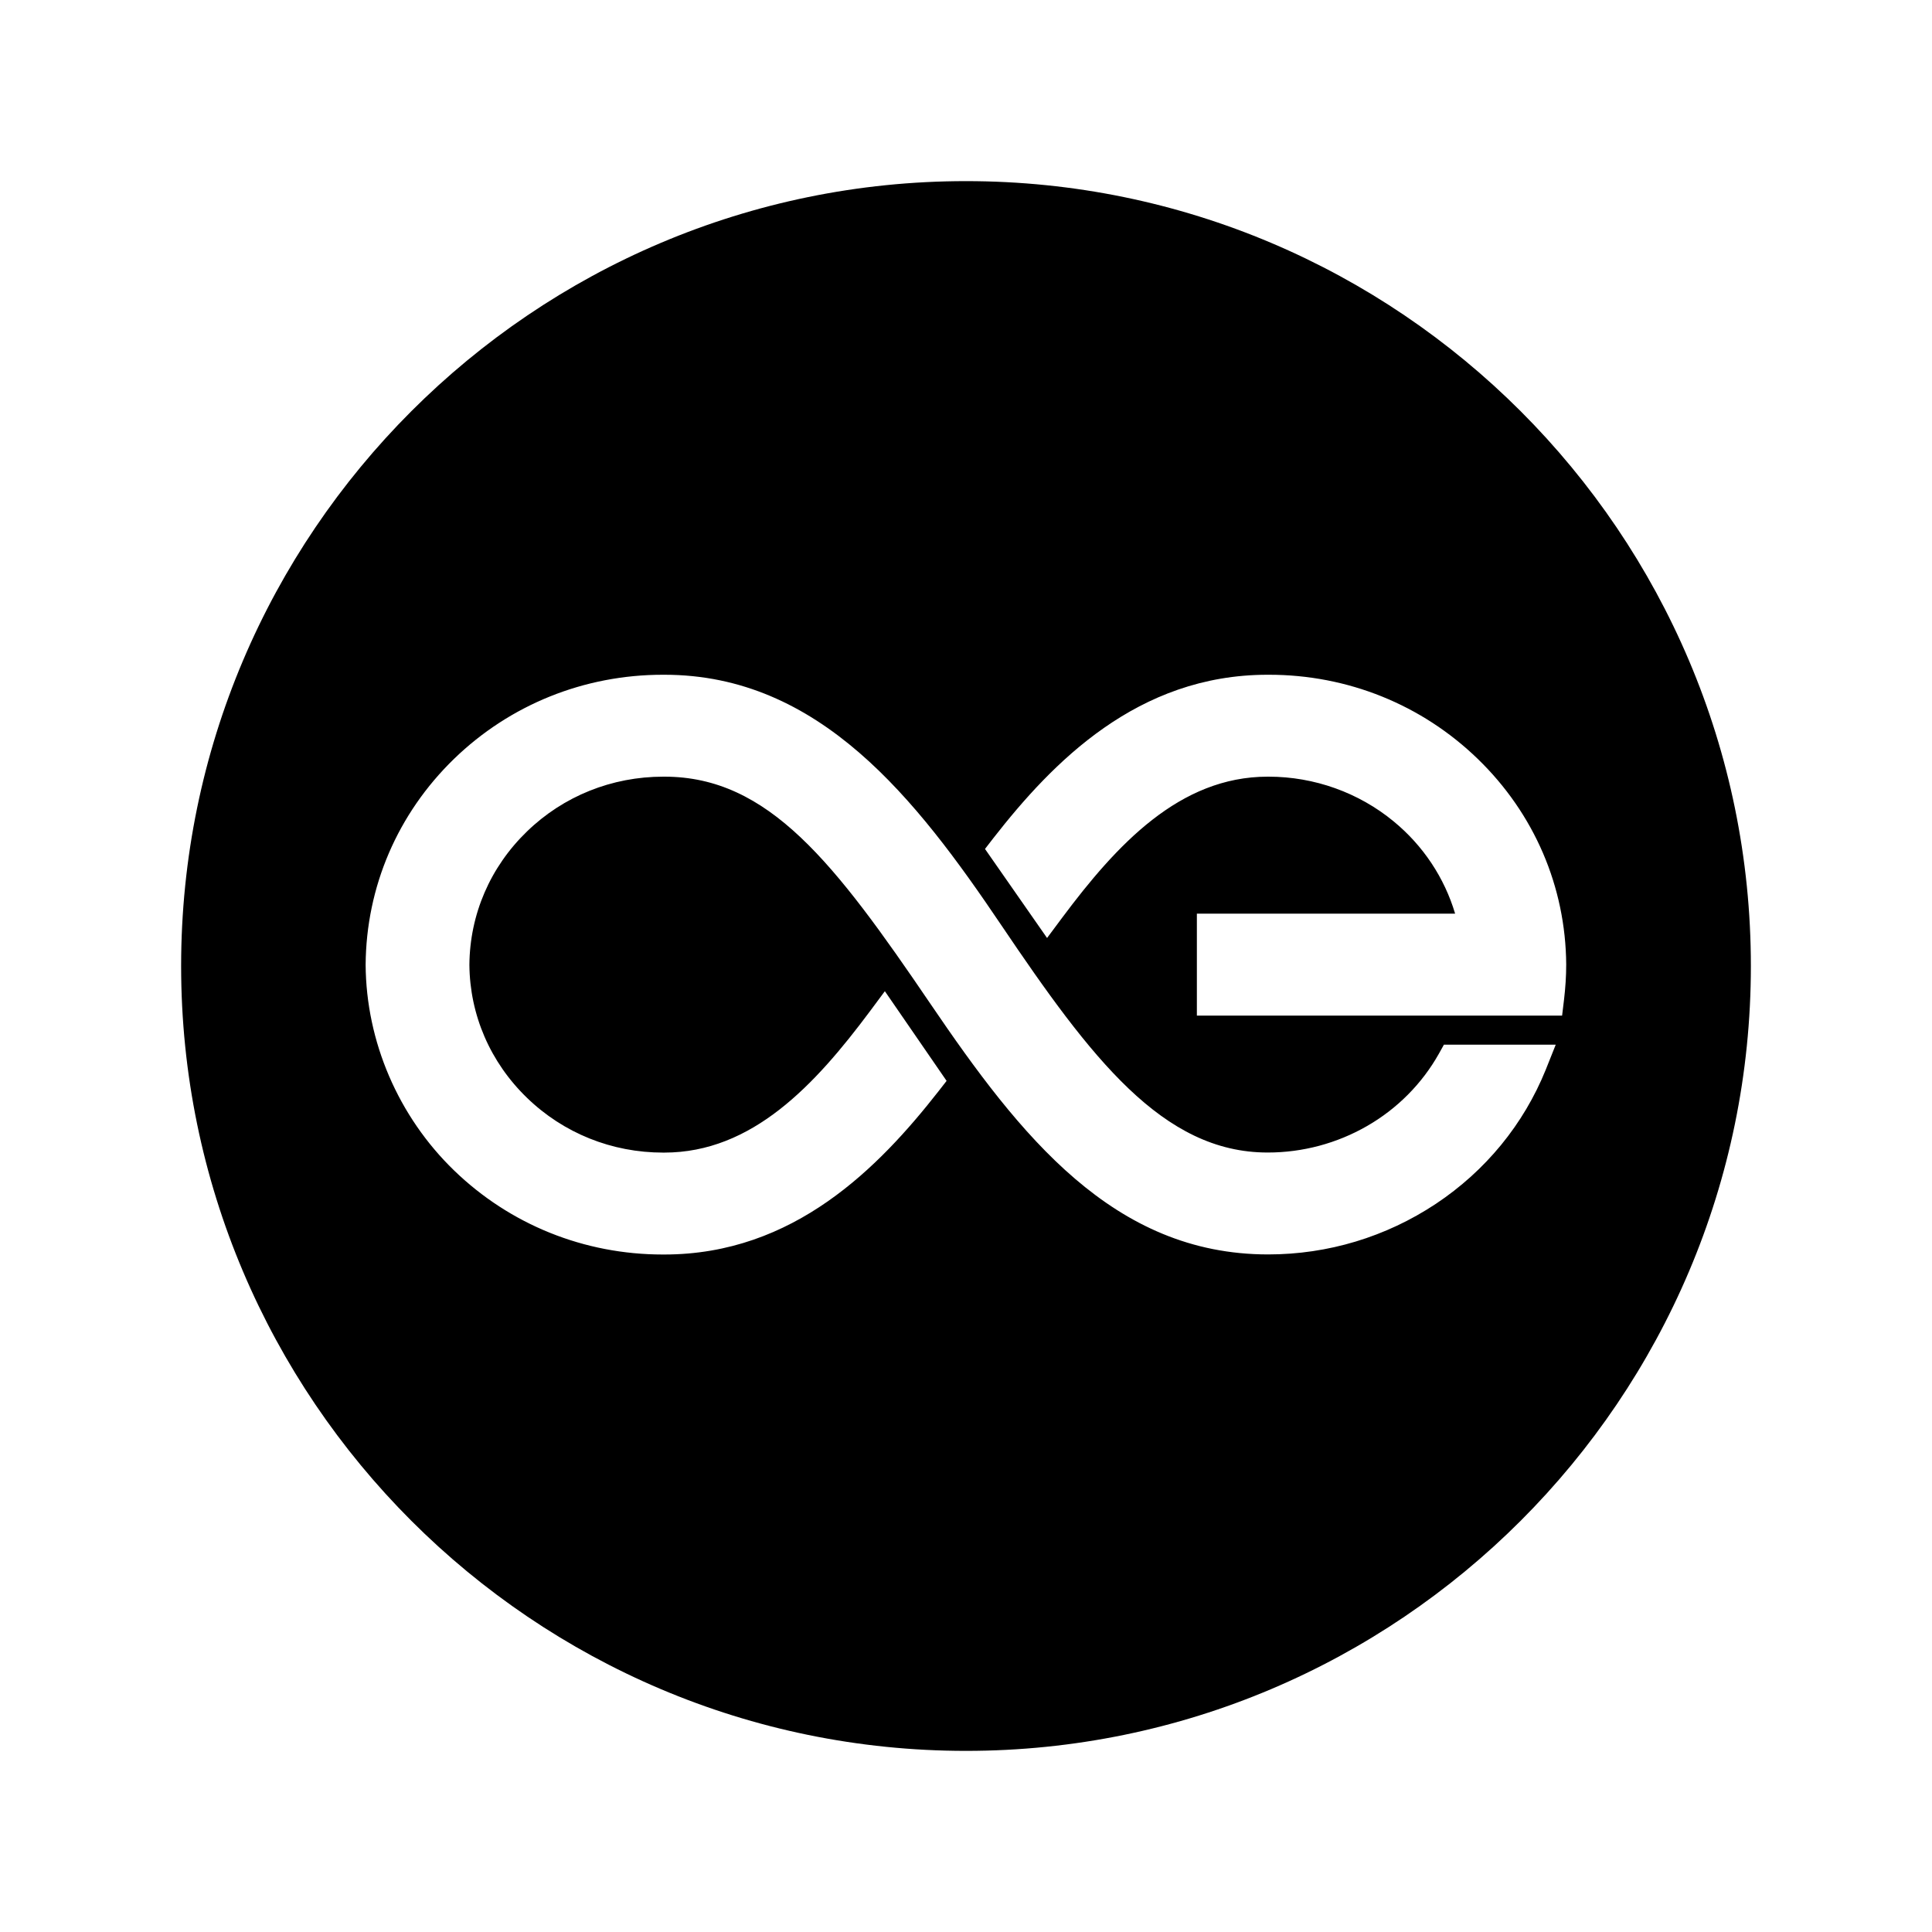
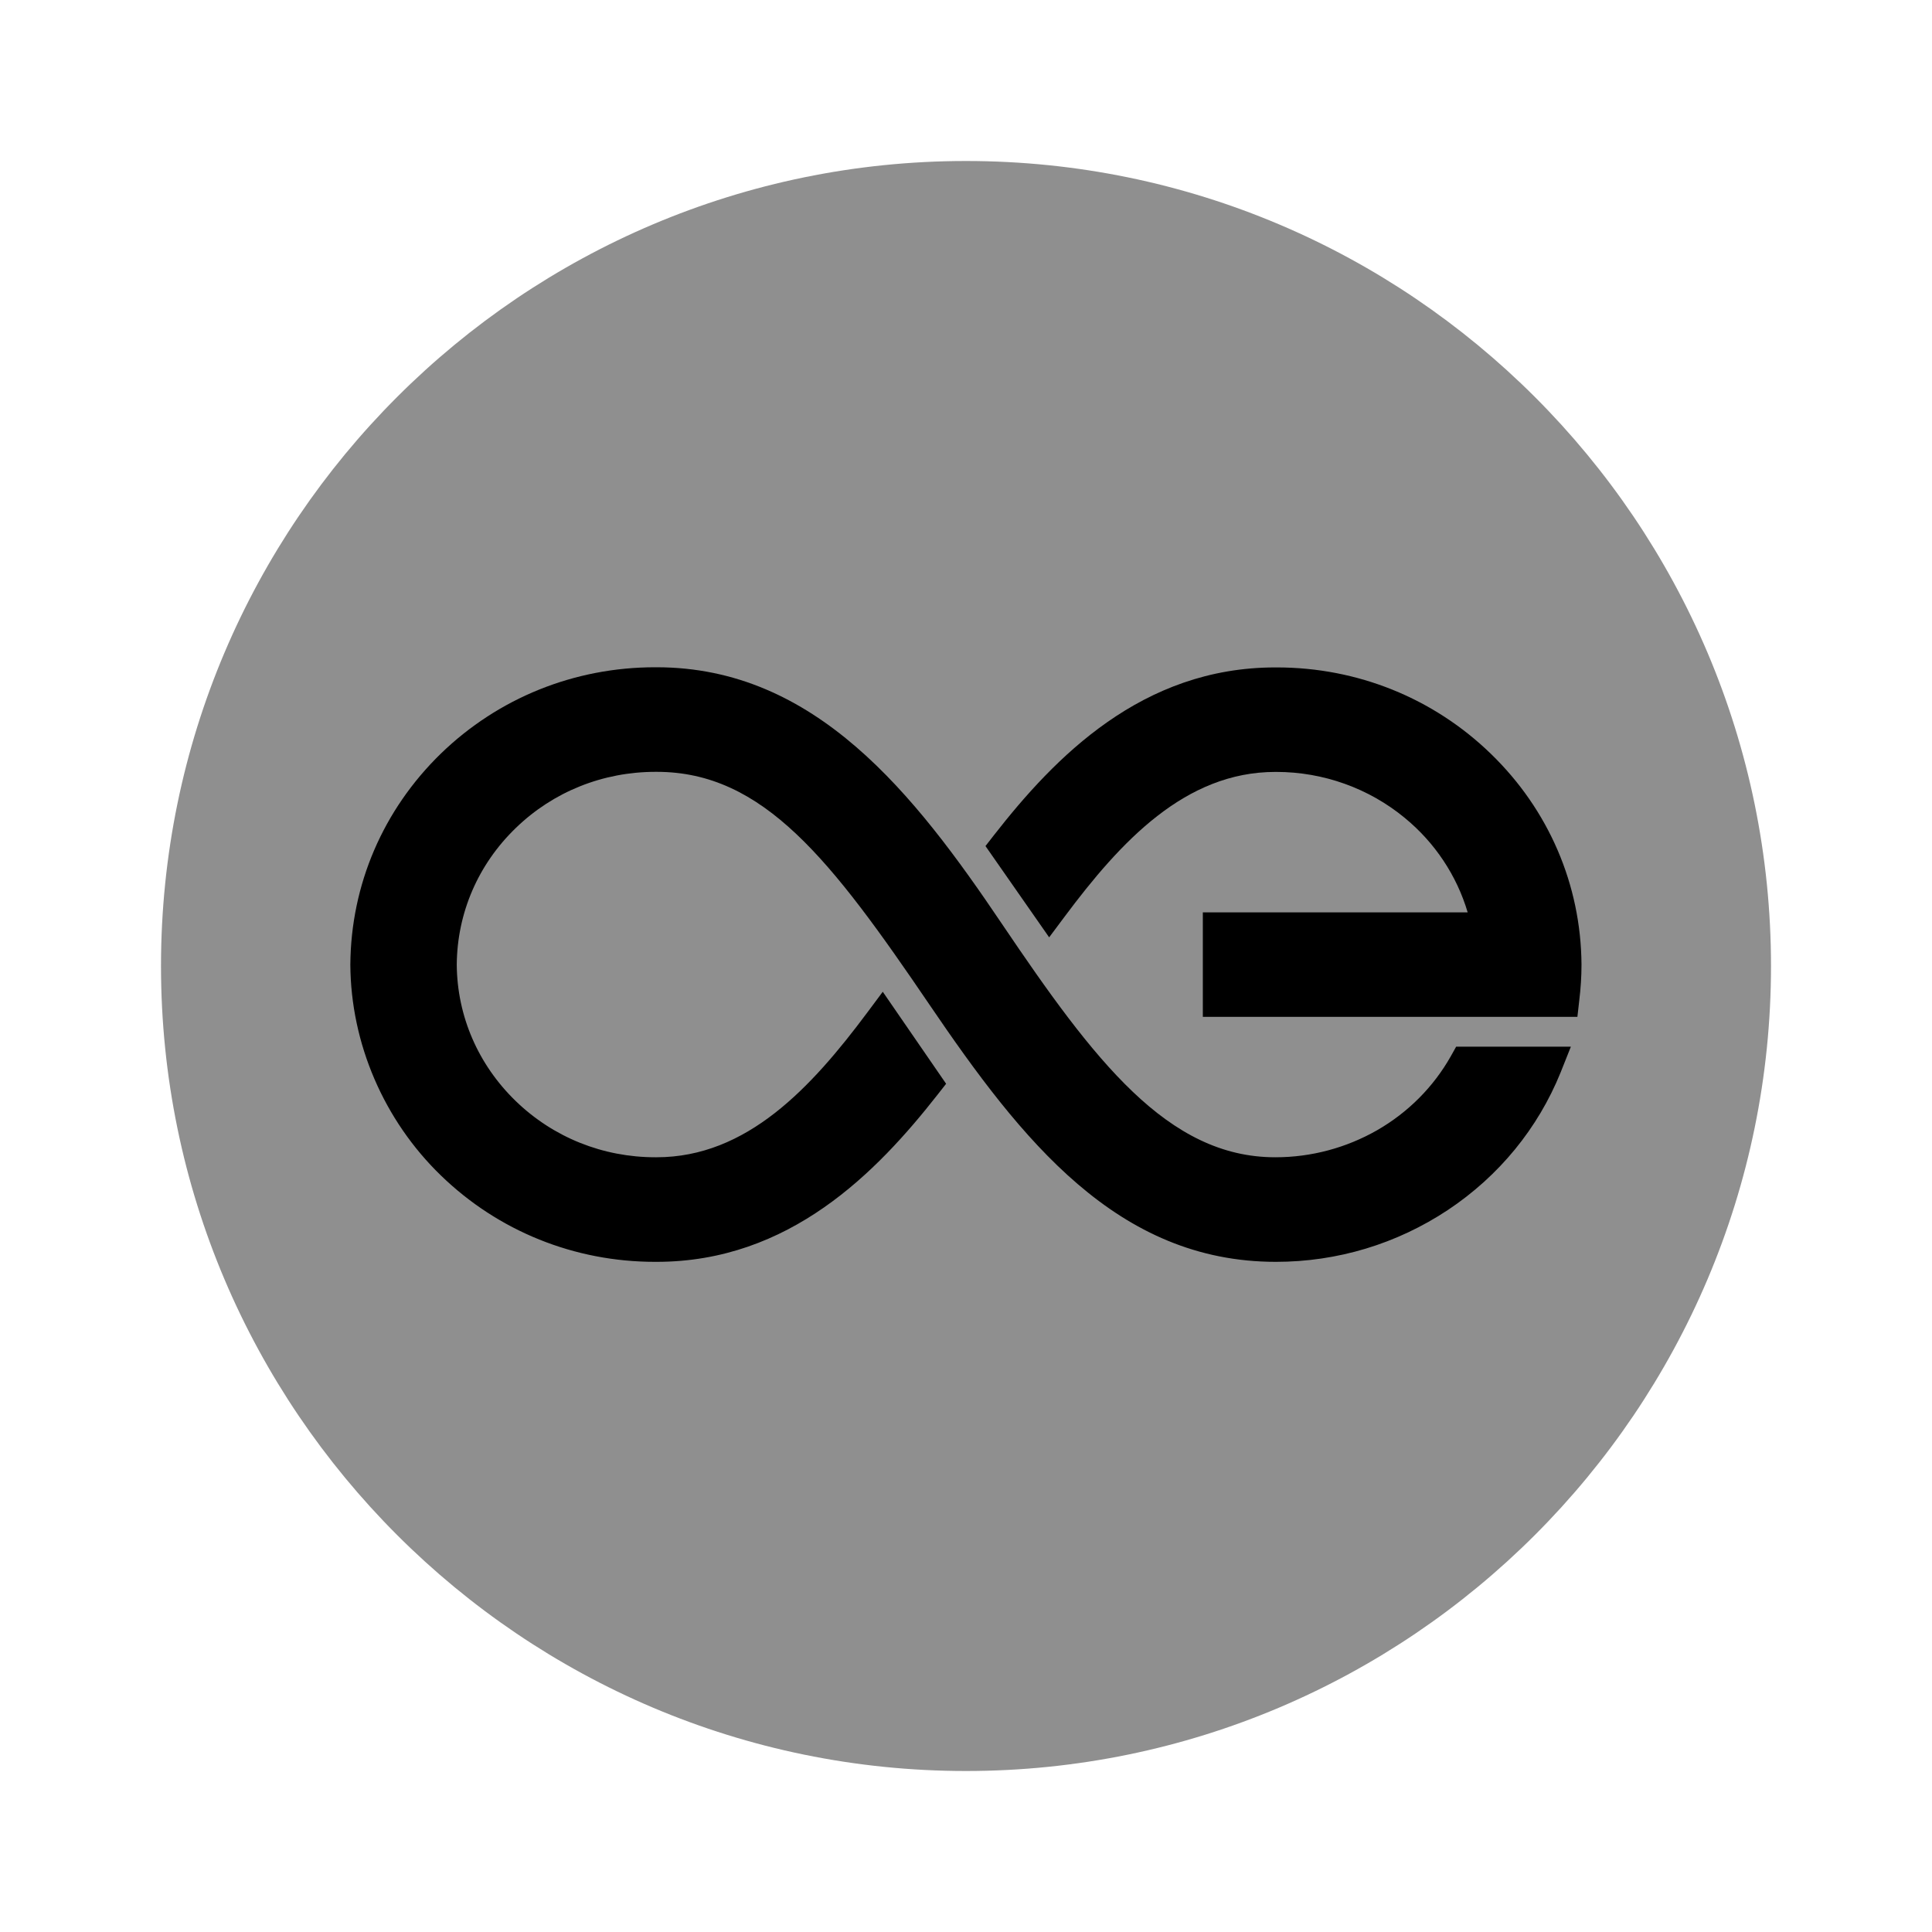
<svg xmlns="http://www.w3.org/2000/svg" viewBox="0 0 24 24" fill="none">
-   <path d="M12 2.25C6.624 2.25 2.25 6.624 2.25 12C2.25 17.376 6.624 21.75 12 21.75C17.376 21.75 21.75 17.376 21.75 12C21.75 6.624 17.376 2.25 12 2.25ZM19.202 13.288C18.927 13.968 18.454 14.544 17.836 14.955C17.217 15.365 16.498 15.583 15.753 15.583C13.831 15.583 12.673 14.111 11.559 12.471C10.366 10.715 9.548 9.648 8.253 9.648C8.249 9.648 8.245 9.648 8.24 9.648C7.601 9.648 7 9.889 6.546 10.329C6.09 10.77 5.836 11.358 5.831 11.985C5.836 12.608 6.09 13.196 6.546 13.637C7 14.077 7.6 14.318 8.238 14.318C8.242 14.318 8.247 14.318 8.251 14.318C9.346 14.318 10.125 13.476 10.804 12.566L10.992 12.313L11.759 13.427L11.657 13.558C10.918 14.501 9.863 15.584 8.252 15.584C8.246 15.584 8.24 15.584 8.233 15.584C7.257 15.584 6.336 15.213 5.64 14.539C4.948 13.869 4.548 12.939 4.542 11.985C4.549 11.015 4.939 10.108 5.64 9.427C6.336 8.753 7.257 8.382 8.234 8.382C8.241 8.382 8.246 8.382 8.253 8.382C10.179 8.382 11.377 9.918 12.438 11.492C13.554 13.146 14.444 14.317 15.746 14.317C15.748 14.317 15.749 14.317 15.75 14.317C16.183 14.317 16.608 14.203 16.982 13.988C17.356 13.773 17.664 13.463 17.873 13.092L17.937 12.977H19.326L19.202 13.288ZM19.405 12.616H14.868V11.35H18.076C17.944 10.905 17.679 10.505 17.313 10.204C16.879 9.846 16.327 9.648 15.759 9.648C15.755 9.648 15.752 9.648 15.748 9.648C14.654 9.648 13.874 10.49 13.194 11.401L13.007 11.652L12.236 10.546L12.338 10.414C13.076 9.468 14.13 8.382 15.746 8.382C15.752 8.382 15.758 8.382 15.765 8.382C16.741 8.382 17.661 8.753 18.357 9.427C19.059 10.107 19.449 11.014 19.456 11.981C19.456 12.128 19.446 12.273 19.429 12.417L19.405 12.616Z" fill="currentColor" />
+   <path opacity="0.44" d="M12 2C6.486 2 2 6.486 2 12C2 17.514 6.486 22 12 22C17.514 22 22 17.514 22 12C22 6.486 17.514 2 12 2Z" fill="currentColor" />
+   <path d="M19.387 13.321C19.105 14.018 18.62 14.609 17.986 15.031C17.351 15.452 16.614 15.675 15.85 15.675C13.879 15.675 12.691 14.165 11.548 12.483C10.324 10.682 9.485 9.588 8.157 9.588C8.153 9.588 8.149 9.588 8.144 9.588C7.489 9.588 6.872 9.835 6.407 10.286C5.939 10.738 5.679 11.341 5.674 11.984C5.679 12.623 5.94 13.226 6.407 13.678C6.873 14.129 7.488 14.376 8.142 14.376C8.146 14.376 8.151 14.376 8.155 14.376C9.278 14.376 10.077 13.512 10.773 12.579L10.966 12.32L11.753 13.463L11.648 13.597C10.89 14.564 9.808 15.675 8.156 15.675C8.15 15.675 8.144 15.675 8.137 15.675C7.136 15.675 6.191 15.294 5.478 14.603C4.768 13.916 4.358 12.962 4.352 11.984C4.359 10.989 4.759 10.059 5.478 9.36C6.191 8.67 7.135 8.289 8.137 8.289C8.144 8.289 8.149 8.289 8.156 8.289C10.131 8.289 11.36 9.864 12.448 11.479C13.593 13.175 14.505 14.376 15.841 14.376C15.843 14.376 15.844 14.376 15.845 14.376C16.289 14.376 16.725 14.259 17.109 14.039C17.493 13.818 17.808 13.501 18.023 13.12L18.089 13.002H19.514L19.387 13.321Z" fill="currentColor" />
+   <path d="M19.595 12.632H14.942V11.334H18.232C18.097 10.878 17.825 10.467 17.449 10.159C17.004 9.792 16.438 9.589 15.855 9.589C15.851 9.589 15.848 9.589 15.844 9.589C14.722 9.589 13.922 10.453 13.225 11.387L13.033 11.644L12.242 10.51L12.347 10.375C13.104 9.405 14.185 8.291 15.842 8.291C15.848 8.291 15.854 8.291 15.861 8.291C16.862 8.291 17.806 8.672 18.519 9.363C19.239 10.06 19.639 10.991 19.646 11.982C19.646 12.133 19.636 12.281 19.618 12.429L19.595 12.632Z" fill="currentColor" />
</svg>
